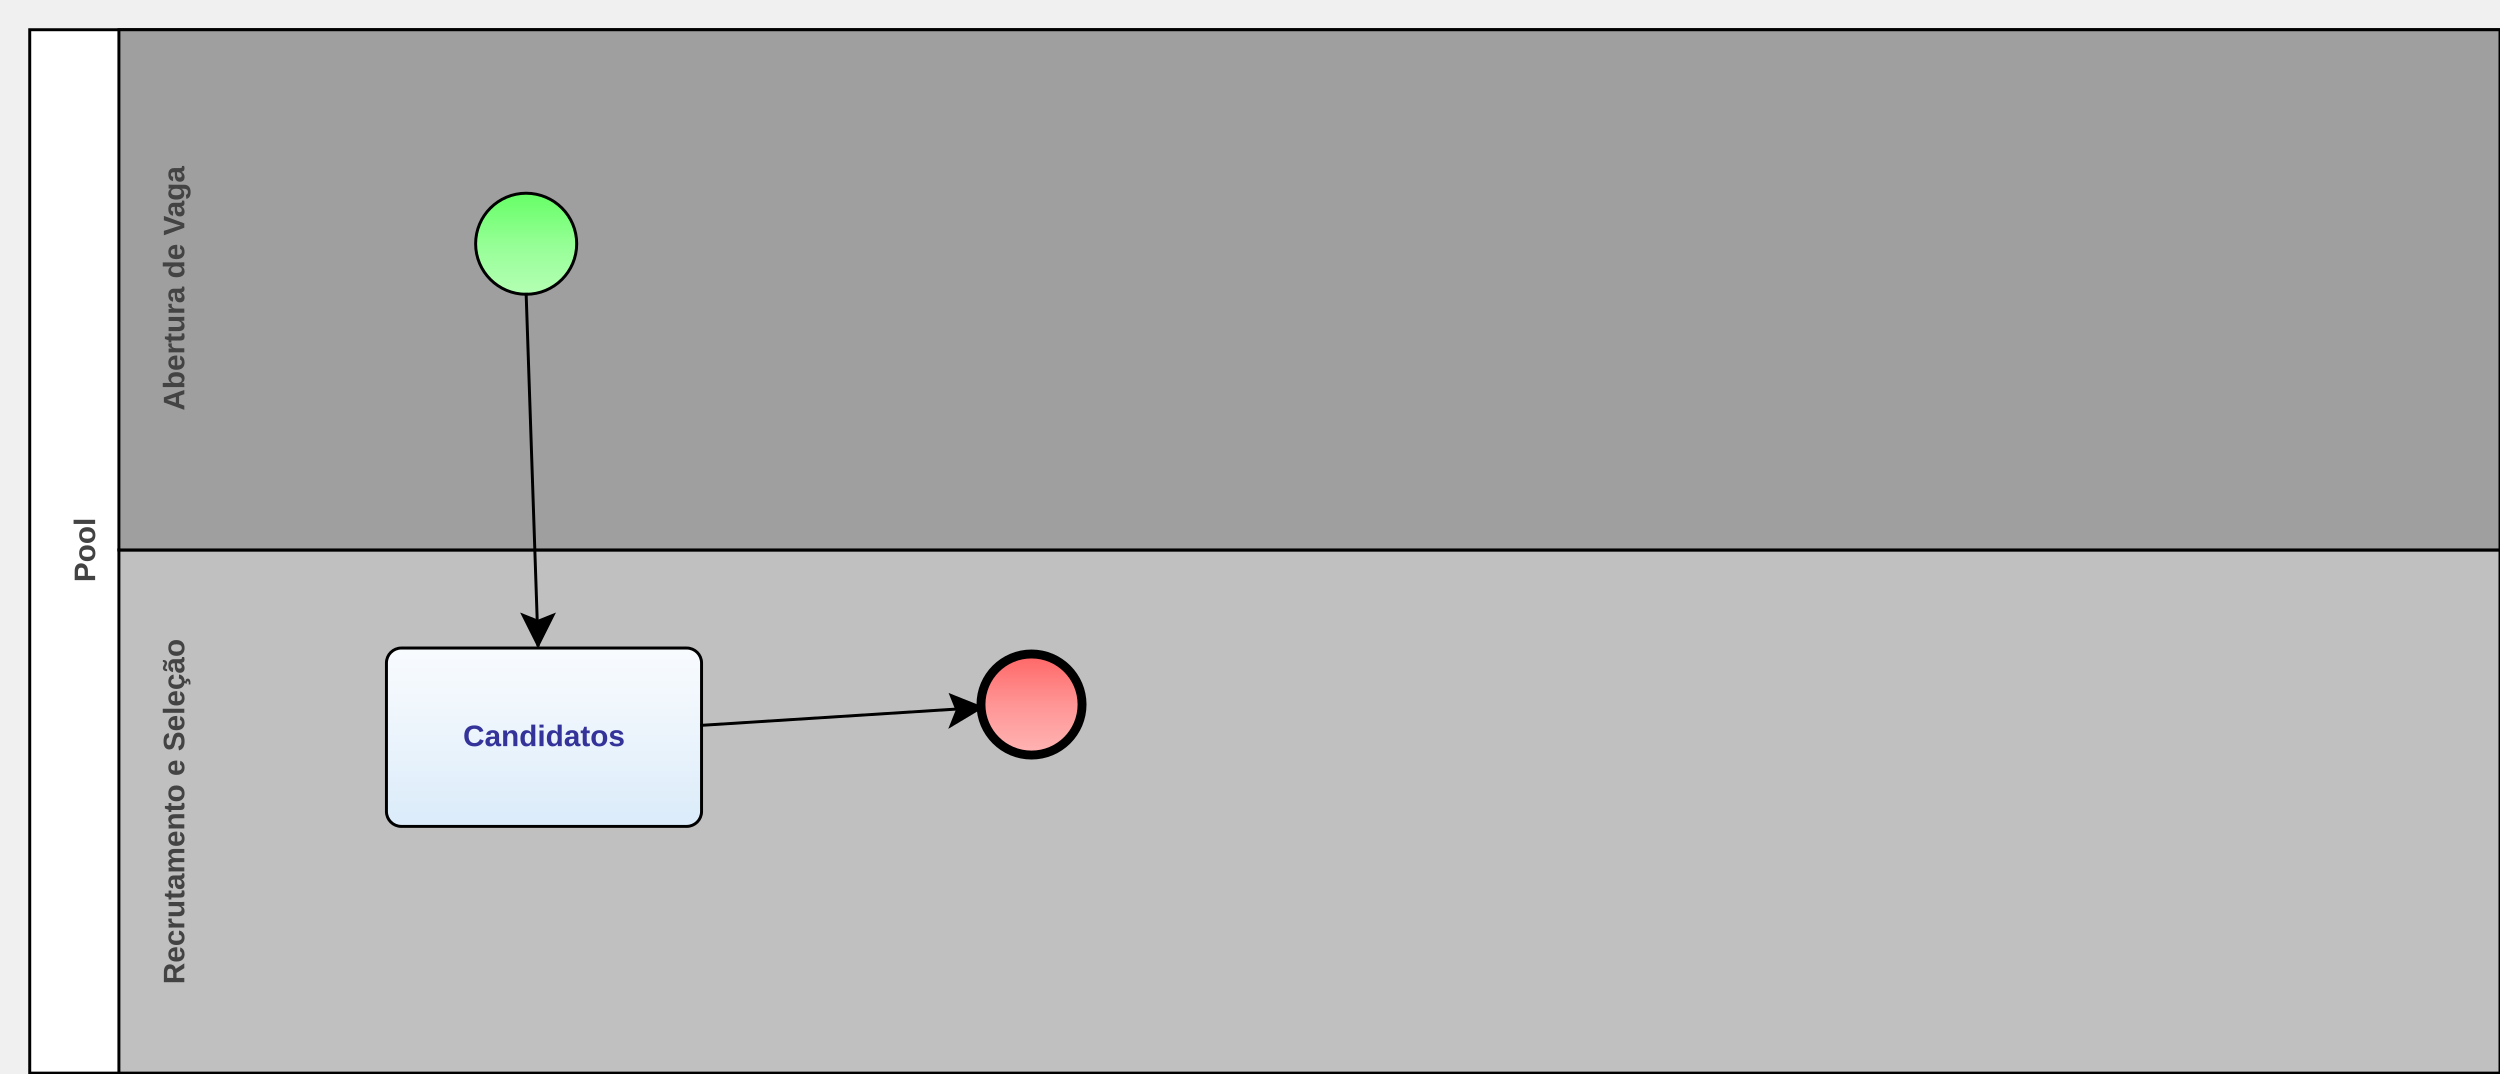
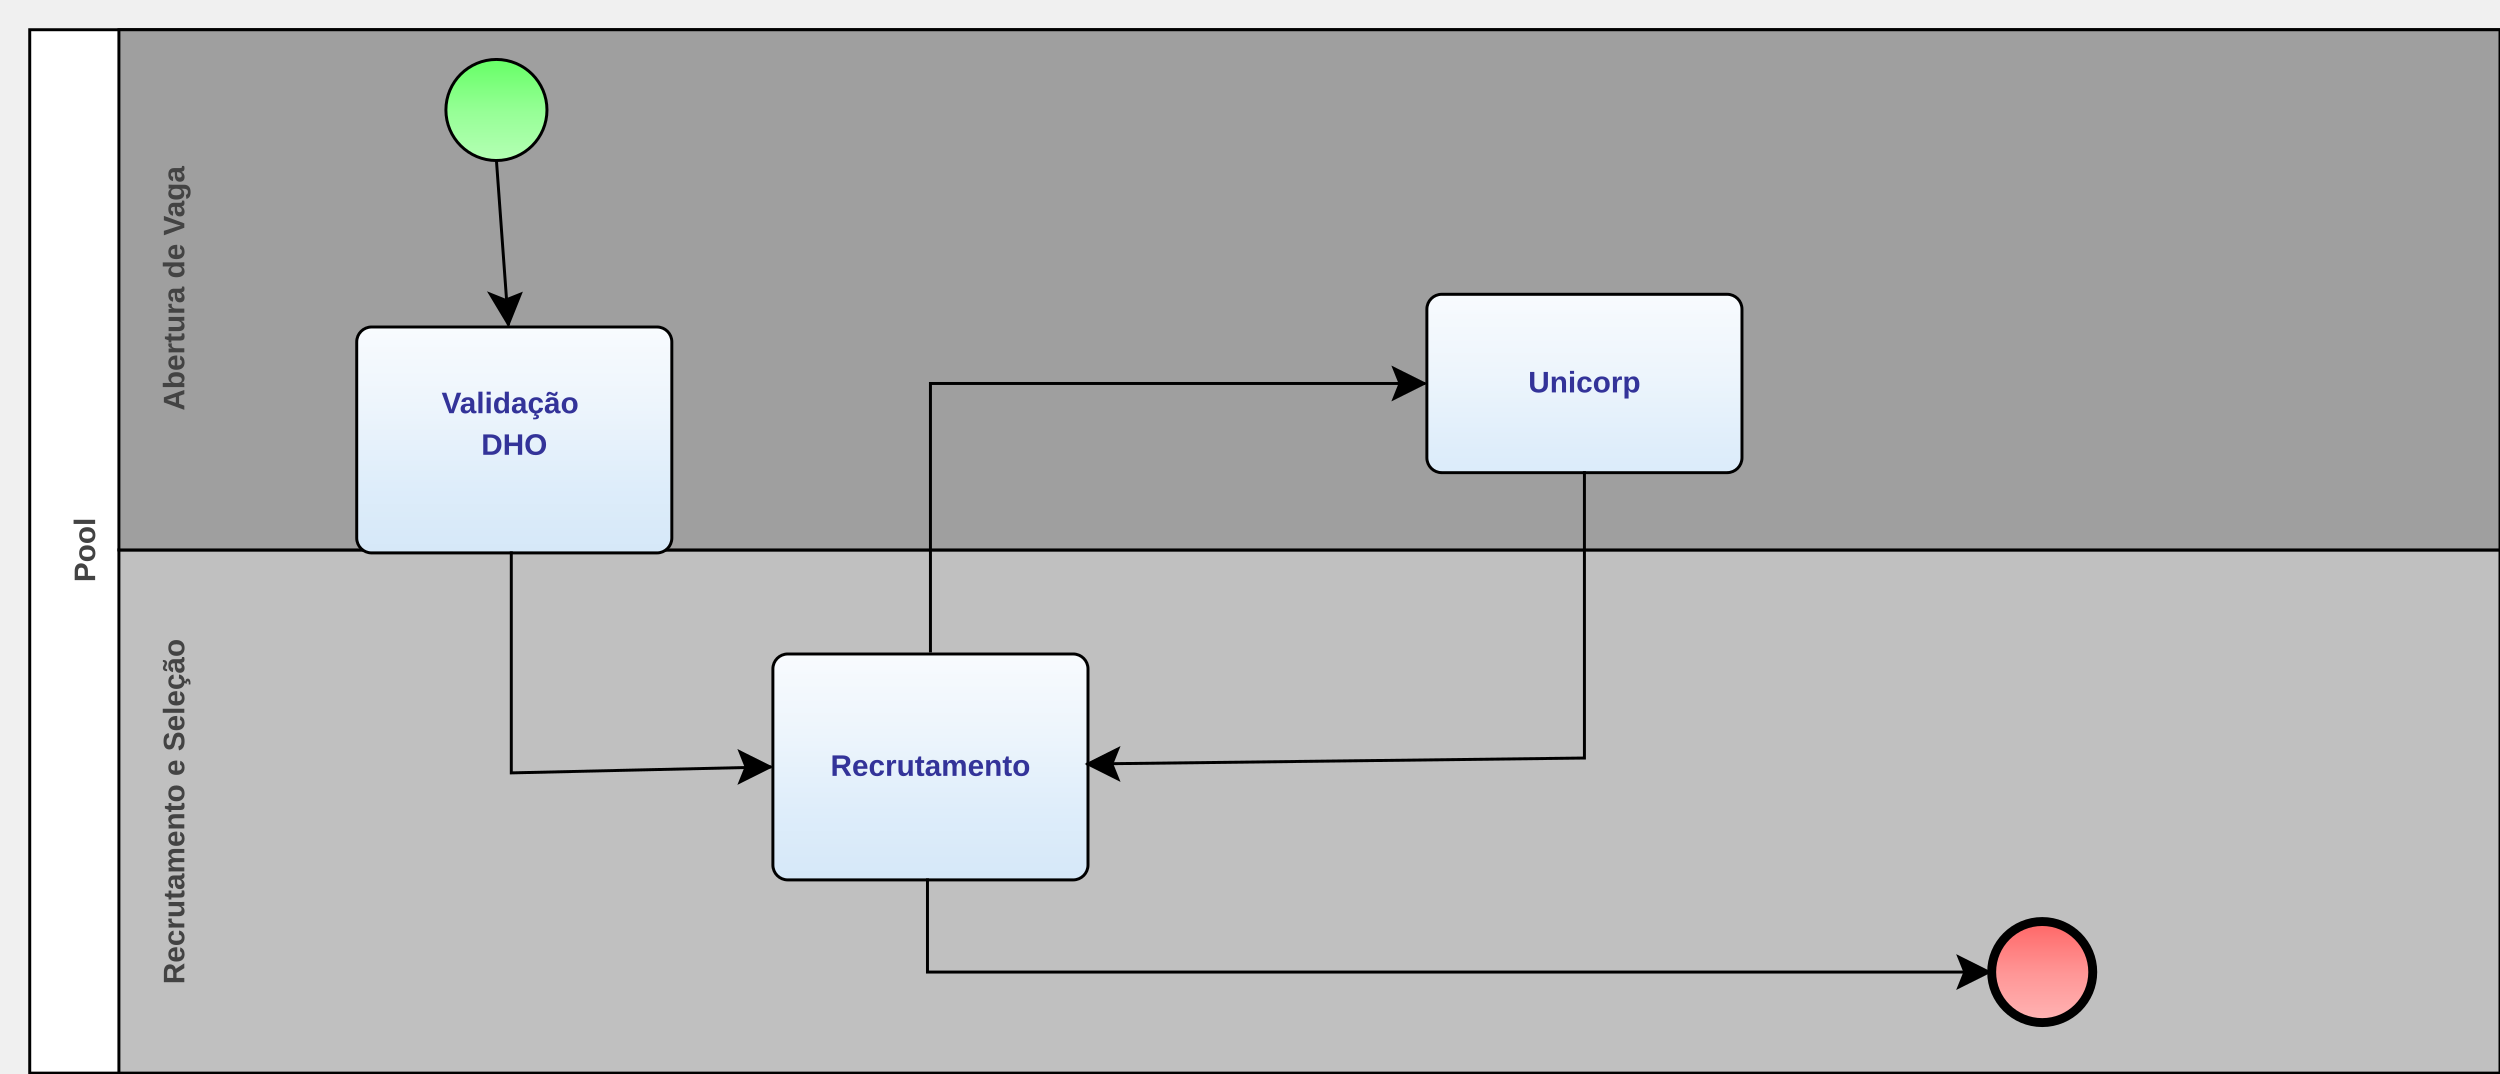
<svg xmlns="http://www.w3.org/2000/svg" xmlns:xlink="http://www.w3.org/1999/xlink" style="stroke-dasharray:none; shape-rendering:auto; font-family:'Arial'; text-rendering:auto; fill-opacity:1; color-interpolation:auto; color-rendering:auto; font-size:12; fill:black; stroke:black; image-rendering:auto; stroke-miterlimit:10; stroke-linecap:square; stroke-linejoin:miter; font-style:normal; stroke-width:1; stroke-dashoffset:0; font-weight:normal; stroke-opacity:1;" contentScriptType="text/ecmascript" preserveAspectRatio="xMidYMid meet" zoomAndPan="magnify" version="1.0" contentStyleType="text/css" xml:xlink="http://www.w3.org/1999/xlink" width="841" height="361">
  <rect x="10" y="10" width="831" height="351" ry="0" rx="0" style="stroke:#000000; fill:#FFFFFF" />
  <rect x="40" y="185" width="801" height="176" ry="0" rx="0" style="stroke:#000000; fill:#C0C0C0" />
  <g componentSequence="3">
    <text x="-273" y="48" transform="rotate(270)" text-anchor="middle" style="font-weight:bold;font-size:10px;stroke:none; fill:#434343">
      <tspan dy="14" x="-273">Recrutamento e Seleção</tspan>
    </text>
  </g>
  <rect x="40" y="10" width="801" height="175" ry="0" rx="0" style="stroke:#000000; fill:#9F9F9F" />
  <g componentSequence="2">
    <text x="-97" y="48" transform="rotate(270)" text-anchor="middle" style="font-weight:bold;font-size:10px;stroke:none; fill:#434343">
      <tspan dy="14" x="-97">Abertura de Vaga</tspan>
    </text>
  </g>
  <g componentSequence="1">
    <text x="-185" y="18" transform="rotate(270)" text-anchor="middle" style="font-weight:bold;font-size:10px;stroke:none; fill:#434343">
      <tspan dy="14" x="-185">Pool</tspan>
    </text>
  </g>
  <g sequence="4">
-     <ellipse cx="177" cy="82" rx="17" ry="17" stroke-width="1" style="fill:url(#linearGradient66FF6696FF96B6FFB6_389739708);" stroke="336633" />
+     <ellipse cx="167" cy="37" rx="17" ry="17" stroke-width="1" style="fill:url(#linearGradient66FF6696FF96B6FFB6_1993015061);" stroke="336633" />
  </g>
  <g sequence="9">
-     <ellipse cx="347" cy="237" rx="17" ry="17" stroke-width="3" style="fill:url(#linearGradientFF6666FF9696FFB6B6_436017195);" stroke="993333" />
+     <ellipse cx="687" cy="327" rx="17" ry="17" stroke-width="3" style="fill:url(#linearGradientFF6666FF9696FFB6B6_2014126012);" stroke="993333" />
  </g>
  <g sequence="10">
-     <rect x="130" y="218" width="106" height="60" ry="5" rx="5" style="fill:url(#linearGradientF8FBFEEDF5FCDEEDFAD4E7F8E2E5E9_499294156);" stroke="191970" />
+     <rect x="260" y="220" width="106" height="76" ry="5" rx="5" style="fill:url(#linearGradientF8FBFEEDF5FCDEEDFAD4E7F8E2E5E9_2083689573);" stroke="191970" />
  </g>
  <g componentSequence="10">
-     <text x="183" y="237" text-anchor="middle" style="font-weight:bold;font-size:10px;stroke:none; fill:#333399">
-       <tspan dy="14" x="183">Candidatos</tspan>
+     <text x="313" y="247" text-anchor="middle" style="font-weight:bold;font-size:10px;stroke:none; fill:#333399">
+       <tspan dy="14" x="313">Recrutamento</tspan>
    </text>
  </g>
-   <g componentSequence="11">
-     <text x="190" y="159" style="font-size:10px;font-weight:none;stroke:none; fill:#333399" text-anchor="left" />
+   <g sequence="13">
+     <rect x="480" y="99" width="106" height="60" ry="5" rx="5" style="fill:url(#linearGradientF8FBFEEDF5FCDEEDFAD4E7F8E2E5E9_959452551);" stroke="191970" />
+   </g>
+   <g componentSequence="13">
+     <text x="533" y="118" text-anchor="middle" style="font-weight:bold;font-size:10px;stroke:none; fill:#333399">
+       <tspan dy="14" x="533">Unicorp</tspan>
+     </text>
+   </g>
+   <g sequence="16">
+     <rect x="120" y="110" width="106" height="76" ry="5" rx="5" style="fill:url(#linearGradientF8FBFEEDF5FCDEEDFAD4E7F8E2E5E9_413366243);" stroke="191970" />
+   </g>
+   <g componentSequence="16">
+     <text x="173" y="125" text-anchor="middle" style="font-weight:bold;font-size:10px;stroke:none; fill:#333399">
+       <tspan dy="14" x="173">Validação</tspan>
+       <tspan dy="14" x="173">DHO</tspan>
+     </text>
  </g>
  <g componentSequence="12">
-     <text x="293" y="241" style="font-size:10px;font-weight:none;stroke:none; fill:#333399" text-anchor="left" />
+     <text x="485" y="327" style="font-size:10px;font-weight:none;stroke:none; fill:#333399" text-anchor="left" />
  </g>
-   <path style="fill:none; stroke:#000000;stroke-width:1" d="M177.0 99.0 L181.0 217.0" />
-   <polygon style="fill:#000000; stroke:#000000;" points=" 186 207 181 217 176 207 181 209" />
-   <path style="fill:none; stroke:#000000;stroke-width:1" d="M236.0 244.0 L330.0 238.0" />
-   <polygon style="fill:#000000; stroke:#000000;" points=" 320 234 330 238 320 244 322 239" />
+   <g componentSequence="14">
+     <text x="361" y="129" style="font-size:10px;font-weight:none;stroke:none; fill:#333399" text-anchor="left" />
+   </g>
+   <g componentSequence="15">
+     <text x="507" y="255" style="font-size:10px;font-weight:none;stroke:none; fill:#333399" text-anchor="left" />
+   </g>
+   <g componentSequence="17">
+     <text x="189" y="260" style="font-size:10px;font-weight:none;stroke:none; fill:#333399" text-anchor="left" />
+   </g>
+   <g componentSequence="18">
+     <text x="180" y="82" style="font-size:10px;font-weight:none;stroke:none; fill:#333399" text-anchor="left" />
+   </g>
+   <path style="fill:none; stroke:#000000;stroke-width:1" d="M167.0 54.0 L171.0 109.0" />
+   <polygon style="fill:#000000; stroke:#000000;" points=" 175 99 171 109 165 99 170 101" />
+   <path style="fill:none; stroke:#000000;stroke-width:1" d="M312.0 296.0 L312.0 327.0 L669.0 327.0" />
+   <polygon style="fill:#000000; stroke:#000000;" points=" 659 322 669 327 659 332 661 327" />
+   <path style="fill:none; stroke:#000000;stroke-width:1" d="M313.0 219.0 L313.0 129.0 L479.0 129.0" />
+   <polygon style="fill:#000000; stroke:#000000;" points=" 469 124 479 129 469 134 471 129" />
+   <path style="fill:none; stroke:#000000;stroke-width:1" d="M533.0 159.0 L533.0 255.0 L366.0 257.0" />
+   <polygon style="fill:#000000; stroke:#000000;" points=" 376 262 366 257 376 252 374 257" />
+   <path style="fill:none; stroke:#000000;stroke-width:1" d="M172.0 186.0 L172.0 260.0 L259.0 258.0" />
+   <polygon style="fill:#000000; stroke:#000000;" points=" 249 253 259 258 249 263 251 258" />
  <defs>
-     <linearGradient xlink:href="#linearGradient66FF6696FF96B6FFB6" id="linearGradient66FF6696FF96B6FFB6_389739708" x1="0" y1="65.0" x2="0" y2="100.0" gradientUnits="userSpaceOnUse" xlink:type="simple" xlink:actuate="onLoad" xlink:show="other" />
+     <linearGradient xlink:href="#linearGradient66FF6696FF96B6FFB6" id="linearGradient66FF6696FF96B6FFB6_1993015061" x1="0" y1="20.0" x2="0" y2="55.0" gradientUnits="userSpaceOnUse" xlink:type="simple" xlink:actuate="onLoad" xlink:show="other" />
    <linearGradient id="linearGradient66FF6696FF96B6FFB6">
      <stop style="stop-color:#66FF66;stop-opacity:1;" offset="0.0" id="stop66FF66" />
      <stop style="stop-color:#96FF96;stop-opacity:1;" offset="0.5" id="stop96FF96" />
      <stop style="stop-color:#B6FFB6;stop-opacity:1;" offset="1.0" id="stopB6FFB6" />
    </linearGradient>
-     <linearGradient xlink:href="#linearGradientFF6666FF9696FFB6B6" id="linearGradientFF6666FF9696FFB6B6_436017195" x1="0" y1="220.0" x2="0" y2="255.0" gradientUnits="userSpaceOnUse" xlink:type="simple" xlink:actuate="onLoad" xlink:show="other" />
+     <linearGradient xlink:href="#linearGradientFF6666FF9696FFB6B6" id="linearGradientFF6666FF9696FFB6B6_2014126012" x1="0" y1="310.0" x2="0" y2="345.0" gradientUnits="userSpaceOnUse" xlink:type="simple" xlink:actuate="onLoad" xlink:show="other" />
    <linearGradient id="linearGradientFF6666FF9696FFB6B6">
      <stop style="stop-color:#FF6666;stop-opacity:1;" offset="0.0" id="stopFF6666" />
      <stop style="stop-color:#FF9696;stop-opacity:1;" offset="0.5" id="stopFF9696" />
      <stop style="stop-color:#FFB6B6;stop-opacity:1;" offset="1.0" id="stopFFB6B6" />
    </linearGradient>
-     <linearGradient xlink:href="#linearGradientF8FBFEEDF5FCDEEDFAD4E7F8E2E5E9" id="linearGradientF8FBFEEDF5FCDEEDFAD4E7F8E2E5E9_499294156" x1="0" y1="218.0" x2="0" y2="324.0" gradientUnits="userSpaceOnUse" xlink:type="simple" xlink:actuate="onLoad" xlink:show="other" />
+     <linearGradient xlink:href="#linearGradientF8FBFEEDF5FCDEEDFAD4E7F8E2E5E9" id="linearGradientF8FBFEEDF5FCDEEDFAD4E7F8E2E5E9_2083689573" x1="0" y1="220.0" x2="0" y2="326.0" gradientUnits="userSpaceOnUse" xlink:type="simple" xlink:actuate="onLoad" xlink:show="other" />
    <linearGradient id="linearGradientF8FBFEEDF5FCDEEDFAD4E7F8E2E5E9">
      <stop style="stop-color:#F8FBFE;stop-opacity:1;" offset="0.0" id="stopF8FBFE" />
      <stop style="stop-color:#EDF5FC;stop-opacity:1;" offset="0.25" id="stopEDF5FC" />
      <stop style="stop-color:#DEEDFA;stop-opacity:1;" offset="0.5" id="stopDEEDFA" />
      <stop style="stop-color:#D4E7F8;stop-opacity:1;" offset="0.75" id="stopD4E7F8" />
      <stop style="stop-color:#E2E5E9;stop-opacity:1;" offset="1.0" id="stopE2E5E9" />
    </linearGradient>
+     <linearGradient xlink:href="#linearGradientF8FBFEEDF5FCDEEDFAD4E7F8E2E5E9" id="linearGradientF8FBFEEDF5FCDEEDFAD4E7F8E2E5E9_959452551" x1="0" y1="99.0" x2="0" y2="205.0" gradientUnits="userSpaceOnUse" xlink:type="simple" xlink:actuate="onLoad" xlink:show="other" />
+     <linearGradient xlink:href="#linearGradientF8FBFEEDF5FCDEEDFAD4E7F8E2E5E9" id="linearGradientF8FBFEEDF5FCDEEDFAD4E7F8E2E5E9_413366243" x1="0" y1="110.0" x2="0" y2="216.0" gradientUnits="userSpaceOnUse" xlink:type="simple" xlink:actuate="onLoad" xlink:show="other" />
  </defs>
</svg>
